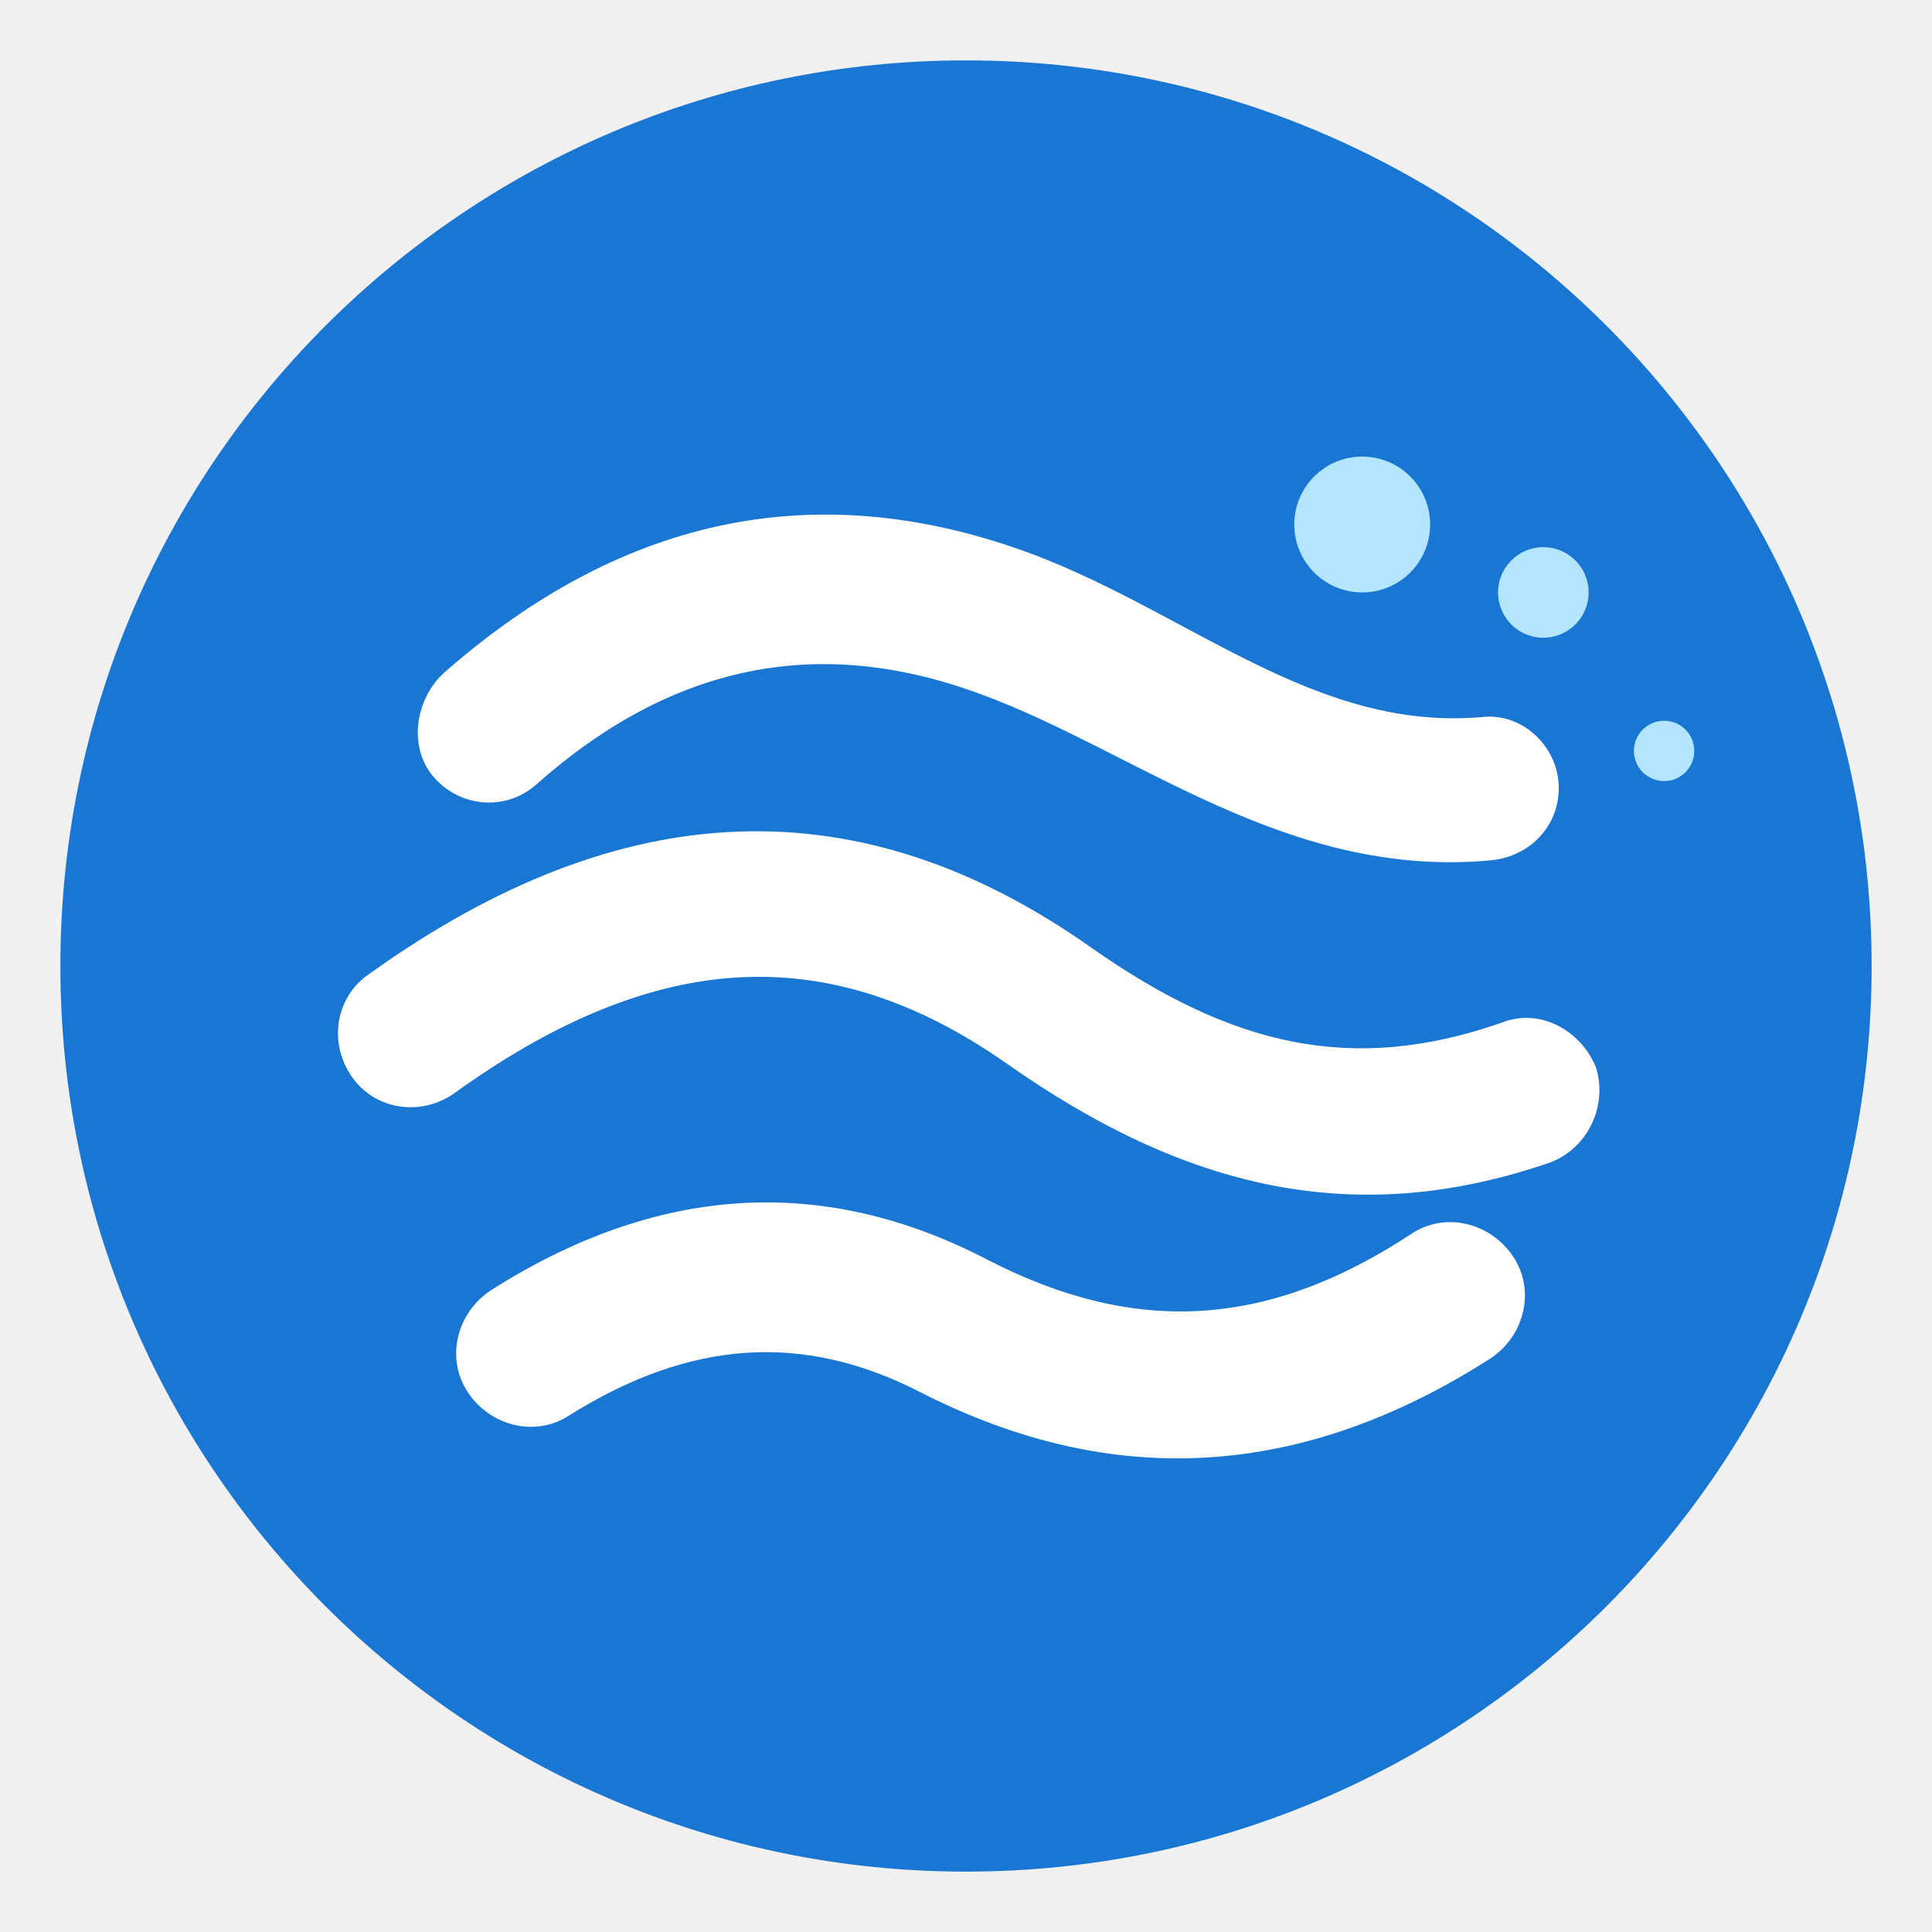
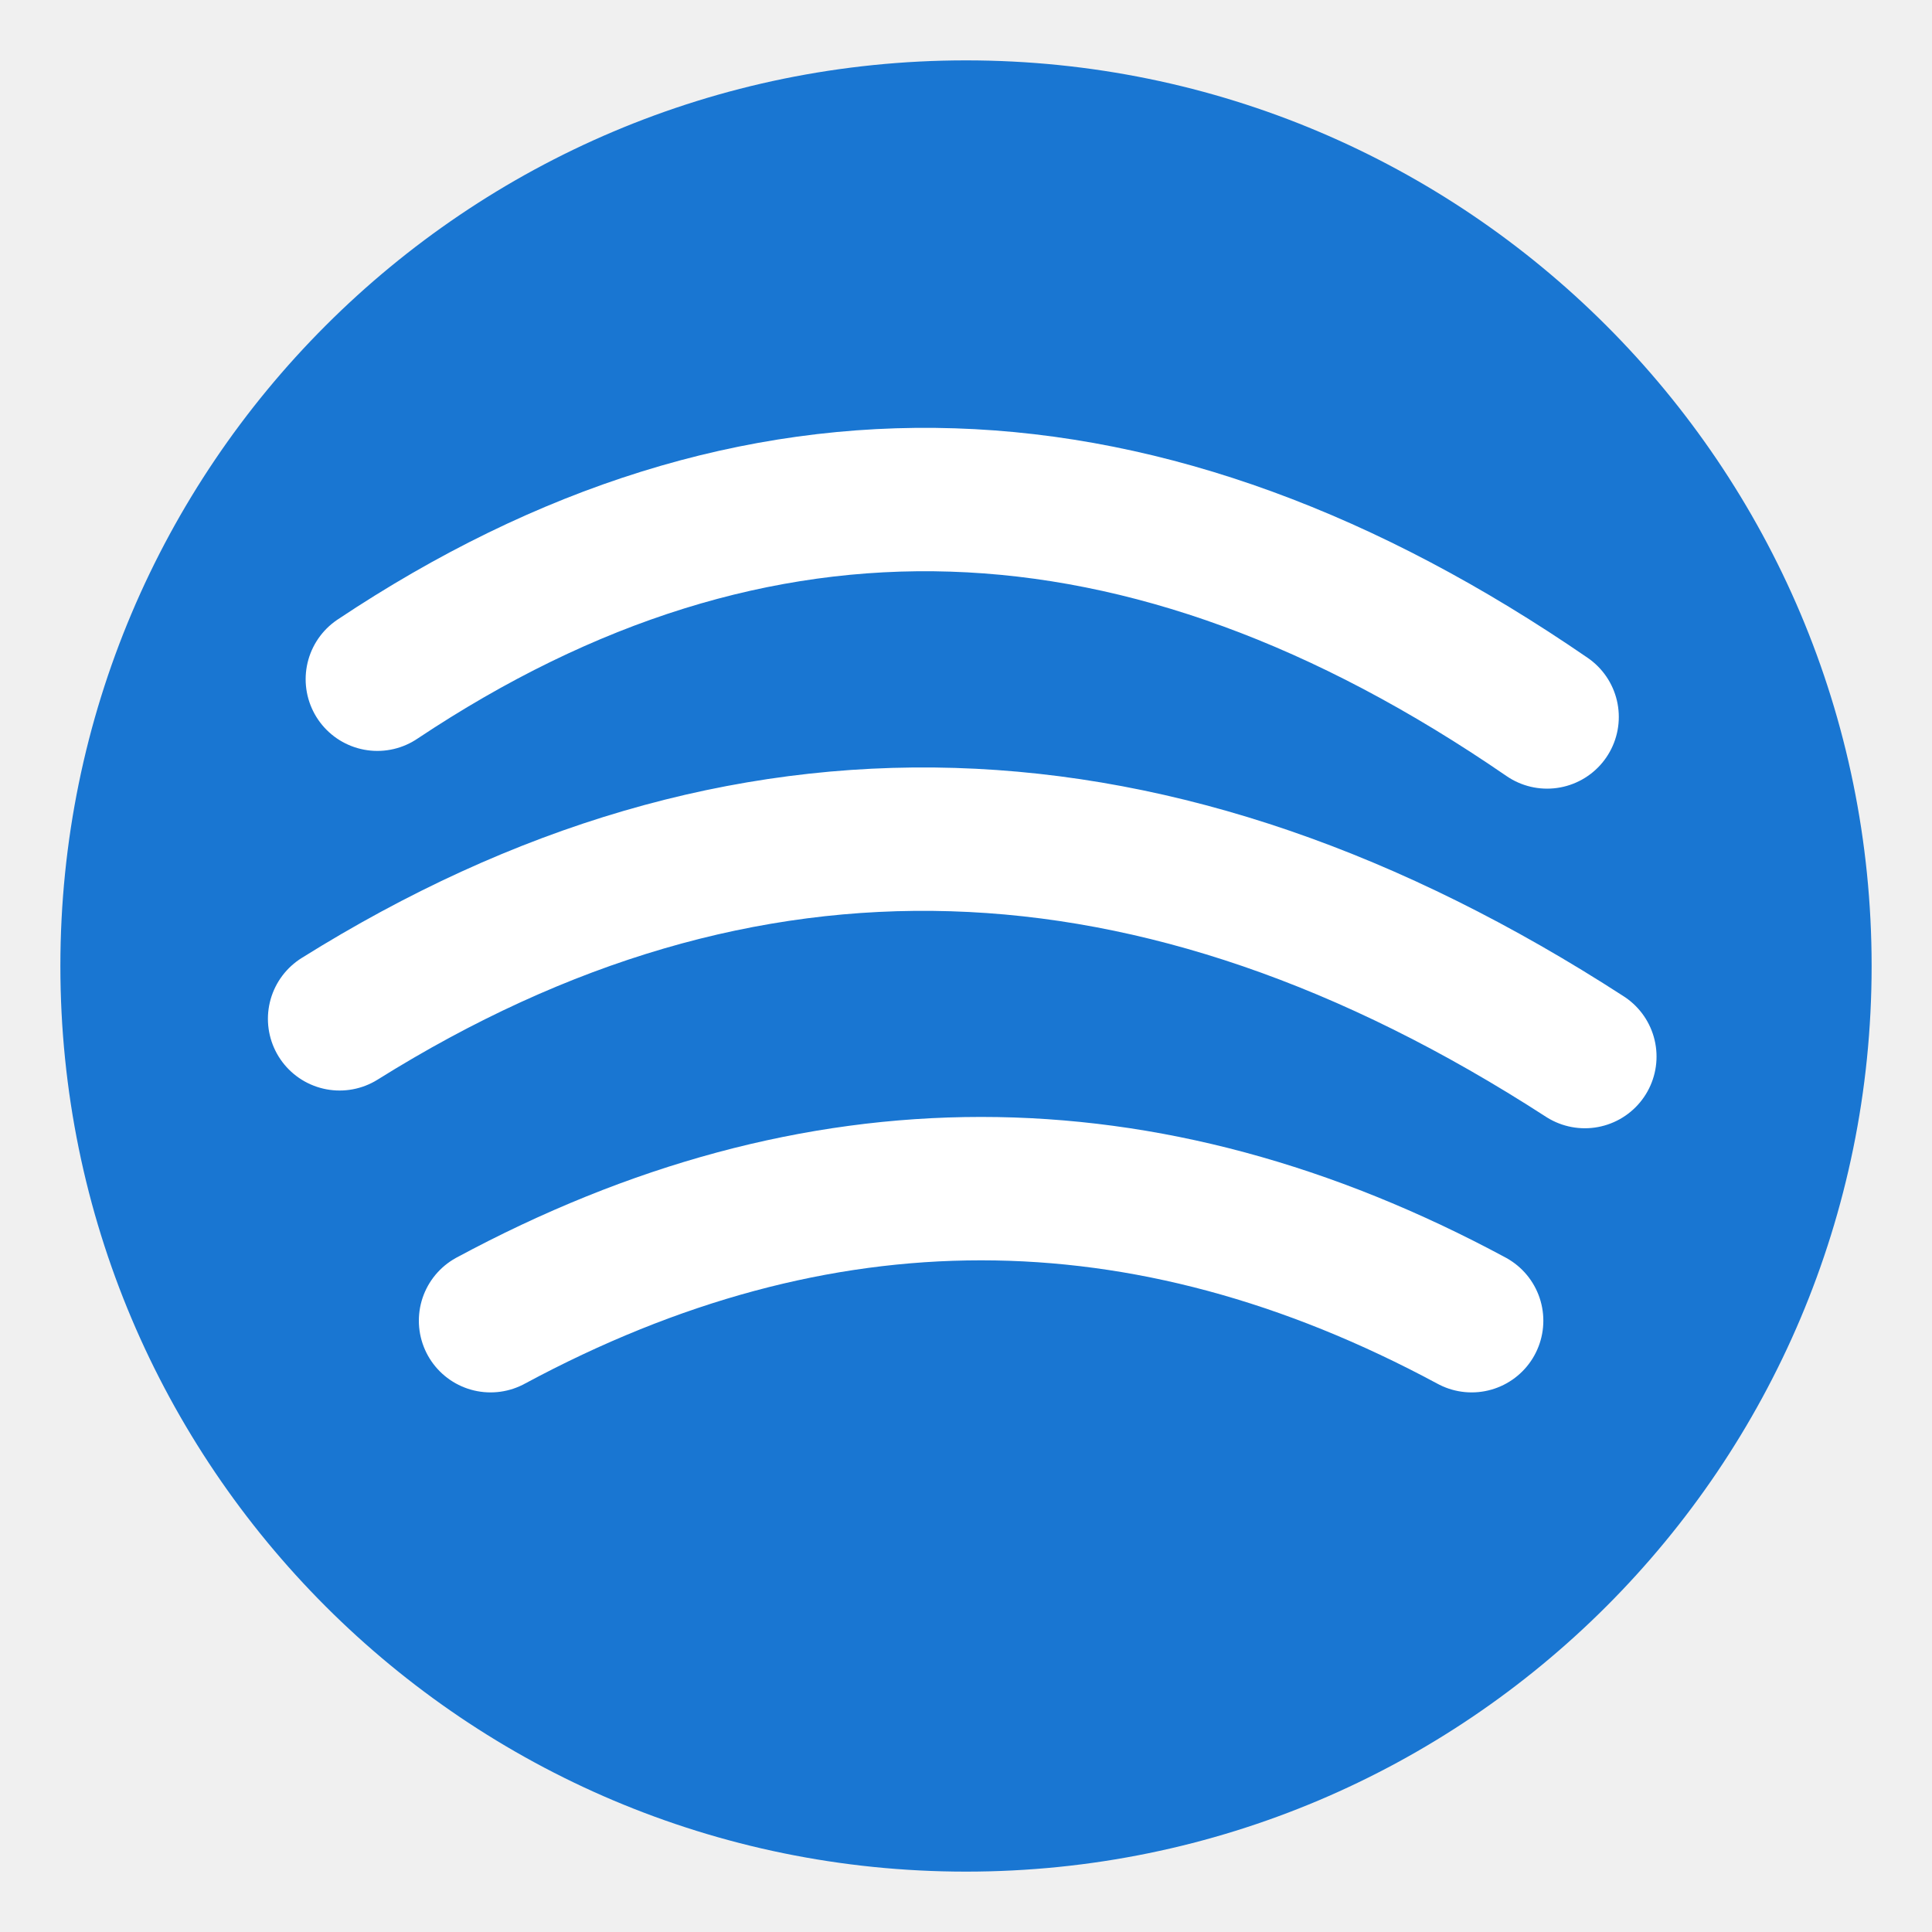
<svg xmlns="http://www.w3.org/2000/svg" viewBox="0 0 512 512">
  <circle cx="256" cy="256" r="240" fill="#1976D2" />
-   <path d="M118 178c48-42 100-52 156-31 42 16 75 47 119 43 10-1 19 7 20 17 1 11-7 20-18 21-54 5-94-29-135-44-43-16-82-8-118 24-8 7-20 6-27-2-7-8-5-21 3-28zM98 258c67-48 130-50 191-7 37 26 69 34 109 20 10-4 21 2 25 12 3 10-2 21-12 25-52 18-97 7-144-26-47-33-93-31-147 8-9 6-21 4-27-5-6-9-4-21 5-27zM130 342c44-28 88-31 132-8 39 20 74 18 112-7 9-6 21-3 27 6 6 9 3 21-6 27-50 32-100 35-151 9-31-16-61-14-93 6-9 6-21 3-27-6-6-9-3-21 6-27z" fill="#fff" />
-   <circle cx="361" cy="139" r="18" fill="#B3E5FC" />
-   <circle cx="409" cy="157" r="12" fill="#B3E5FC" />
-   <circle cx="441" cy="199" r="8" fill="#B3E5FC" />
+   <path d="M100 180Q250 80 410 190M90 270Q250 170 420 280M130 350Q260 280 390 350" fill="none" stroke="#fff" stroke-width="38" stroke-linecap="round" />
</svg>
